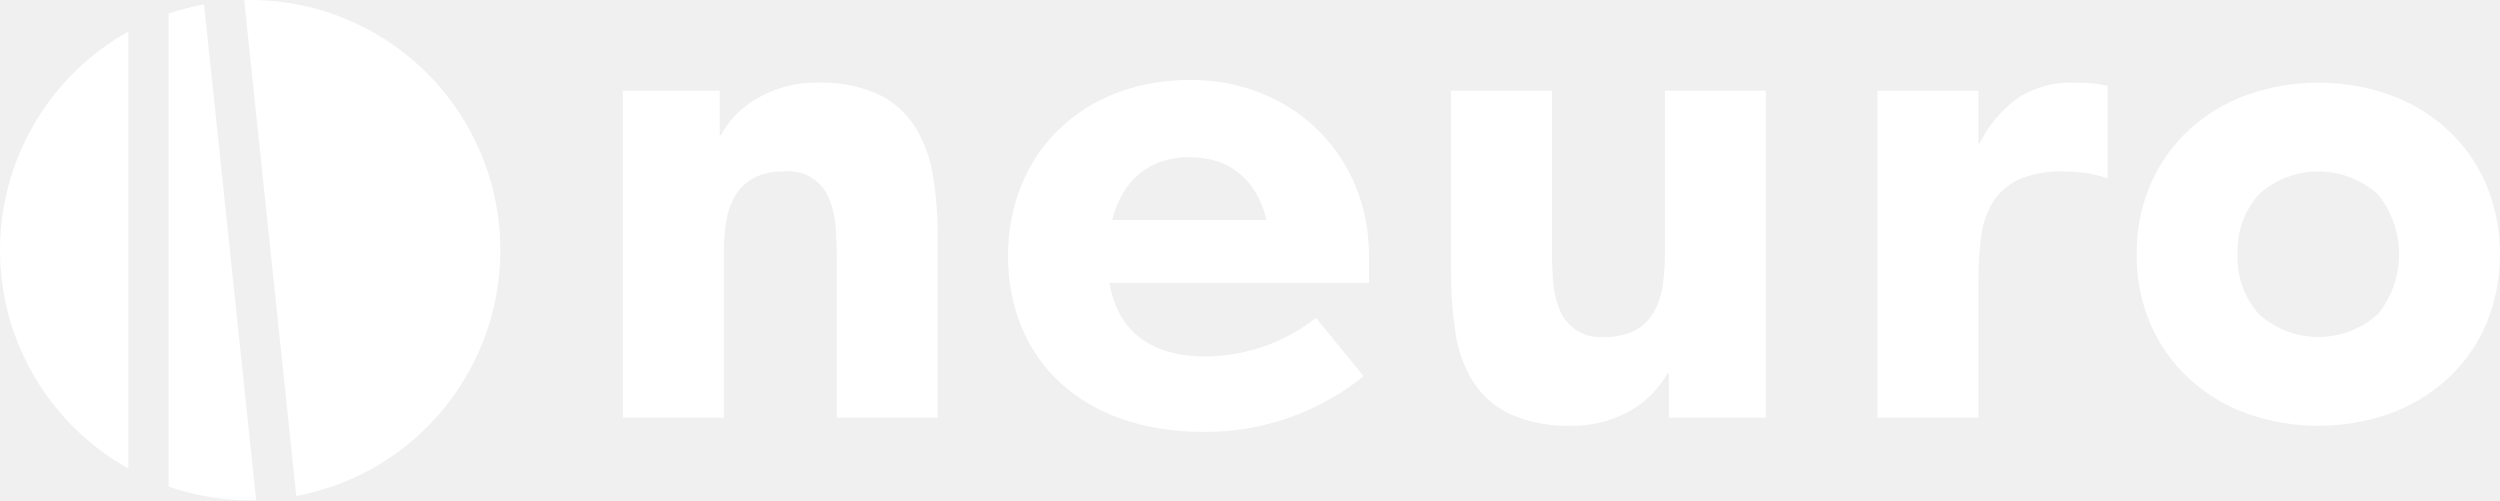
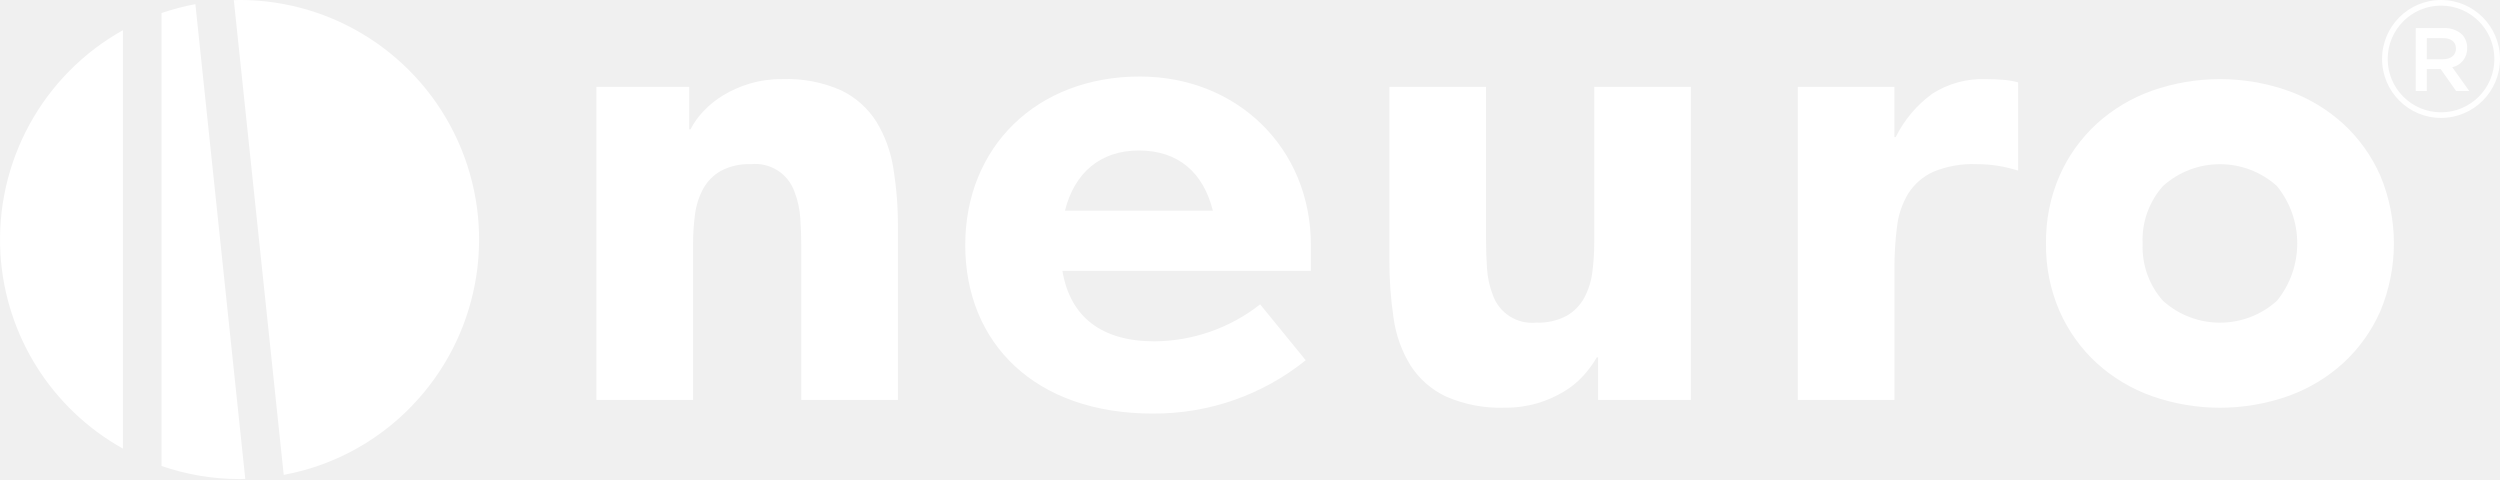
- <svg xmlns="http://www.w3.org/2000/svg" width="203" height="40.626" viewBox="0 0 203 40.626">
+ <svg xmlns="http://www.w3.org/2000/svg" id="Component_7_1" data-name="Component 7 – 1" width="212" height="40.626" viewBox="0 0 212 40.626">
  <g id="neuro2020" transform="translate(-335.384 -419.53)">
    <path id="Path_1" data-name="Path 1" d="M335.423,441.082a20.353,20.353,0,0,1,10.383-18.99v35.479a20.309,20.309,0,0,1-10.383-16.489m13.659,17.963v-38.41a20.381,20.381,0,0,1,2.87-.753l4.231,40.257c-.166,0-.334.016-.5.016a20.177,20.177,0,0,1-6.6-1.111m21.827-5.744a20.154,20.154,0,0,1-11.467,6.5l-4.231-40.257c.166,0,.334-.015.5-.015a20.312,20.312,0,0,1,15.2,33.771" transform="translate(0 0)" fill="#fff" />
    <path id="Path_2" data-name="Path 2" d="M443.45,434.522h7.867v3.605h.109a6.635,6.635,0,0,1,1.093-1.53,7.968,7.968,0,0,1,1.693-1.366,9.72,9.72,0,0,1,2.24-.984,9.368,9.368,0,0,1,2.732-.382,11.3,11.3,0,0,1,5.026.956,7.28,7.28,0,0,1,2.977,2.65,10.716,10.716,0,0,1,1.448,3.988,30.326,30.326,0,0,1,.383,4.971v14.641h-8.195v-13q0-1.147-.082-2.377a7.51,7.51,0,0,0-.491-2.267,3.525,3.525,0,0,0-3.688-2.349,5.056,5.056,0,0,0-2.568.574,3.917,3.917,0,0,0-1.5,1.53,6.252,6.252,0,0,0-.683,2.158,18.633,18.633,0,0,0-.164,2.513v13.221H443.45Z" transform="translate(-57.49 -7.627)" fill="#fff" />
    <path id="Path_3" data-name="Path 3" d="M612.691,461.817h-7.867v-3.606h-.109a9.07,9.07,0,0,1-1.12,1.53,7.327,7.327,0,0,1-1.666,1.366,9.7,9.7,0,0,1-2.24.984,9.374,9.374,0,0,1-2.732.382,11.48,11.48,0,0,1-5.054-.956,7.228,7.228,0,0,1-3-2.65,10.38,10.38,0,0,1-1.42-3.988,32.495,32.495,0,0,1-.355-4.971V435.267h8.195v13q0,1.147.082,2.377a7.491,7.491,0,0,0,.492,2.267,3.524,3.524,0,0,0,3.688,2.349,5.055,5.055,0,0,0,2.567-.574,3.912,3.912,0,0,0,1.5-1.53,6.254,6.254,0,0,0,.683-2.158,18.621,18.621,0,0,0,.164-2.513V435.267h8.194v26.55Z" transform="translate(-133.924 -8.372)" fill="#fff" />
    <path id="Path_4" data-name="Path 4" d="M661.13,434.522h8.195v4.261h.109a10.073,10.073,0,0,1,3.114-3.687,7.868,7.868,0,0,1,4.534-1.229q.709,0,1.42.054a7.035,7.035,0,0,1,1.311.219v7.484a12.416,12.416,0,0,0-1.721-.409,11.238,11.238,0,0,0-1.776-.137,8.711,8.711,0,0,0-3.715.655,4.933,4.933,0,0,0-2.1,1.83,6.953,6.953,0,0,0-.956,2.813,27.347,27.347,0,0,0-.219,3.606v11.09h-8.195v-26.55Z" transform="translate(-173.294 -7.627)" fill="#fff" />
    <path id="Path_5" data-name="Path 5" d="M706.107,447.8a13.91,13.91,0,0,1,1.147-5.737,13.2,13.2,0,0,1,3.141-4.4,13.889,13.889,0,0,1,4.7-2.814,17.382,17.382,0,0,1,11.526,0,13.878,13.878,0,0,1,4.7,2.814,13.216,13.216,0,0,1,3.141,4.4,14.918,14.918,0,0,1,0,11.473,13.2,13.2,0,0,1-3.141,4.4,13.881,13.881,0,0,1-4.7,2.814,17.382,17.382,0,0,1-11.526,0,13.854,13.854,0,0,1-4.7-2.814,13.183,13.183,0,0,1-3.141-4.4,13.912,13.912,0,0,1-1.147-5.736m8.195,0a6.87,6.87,0,0,0,1.721,4.862,7.221,7.221,0,0,0,9.669,0,7.73,7.73,0,0,0,0-9.725,7.221,7.221,0,0,0-9.669,0A6.873,6.873,0,0,0,714.3,447.8" transform="translate(-197.222 -7.627)" fill="#fff" />
    <path id="Path_6" data-name="Path 6" d="M526.176,461.978c-9.989,0-15.895-5.979-15.895-14.291s6.051-14.291,14.8-14.291c8.239,0,14.51,6.052,14.51,14.291v2.187H518.52c.657,3.937,3.354,5.978,7.8,5.978a14.661,14.661,0,0,0,8.968-3.135l3.864,4.739a20.46,20.46,0,0,1-12.978,4.52m-7.437-17.207h12.541c-.8-3.208-2.917-5.1-6.271-5.1-3.281,0-5.469,1.9-6.27,5.1" transform="translate(-93.044 -7.377)" fill="#fff" />
  </g>
+   <path id="Union_5" data-name="Union 5" d="M0,5a5,5,0,1,1,5,5A5,5,0,0,1,0,5ZM.476,5A4.524,4.524,0,1,0,5,.476,4.529,4.529,0,0,0,.476,5Zm5.8,2.714L4.967,5.855H3.794V7.714H2.857V2.381H5.234a2.149,2.149,0,0,1,1.539.533,1.612,1.612,0,0,1,.442,1.15V4.08A1.6,1.6,0,0,1,5.95,5.7L7.39,7.714ZM3.794,5.024H5.165c.671,0,1.1-.35,1.1-.891V4.118c0-.571-.411-.884-1.1-.884H3.794Z" transform="translate(202 0)" fill="#fff" />
</svg>
